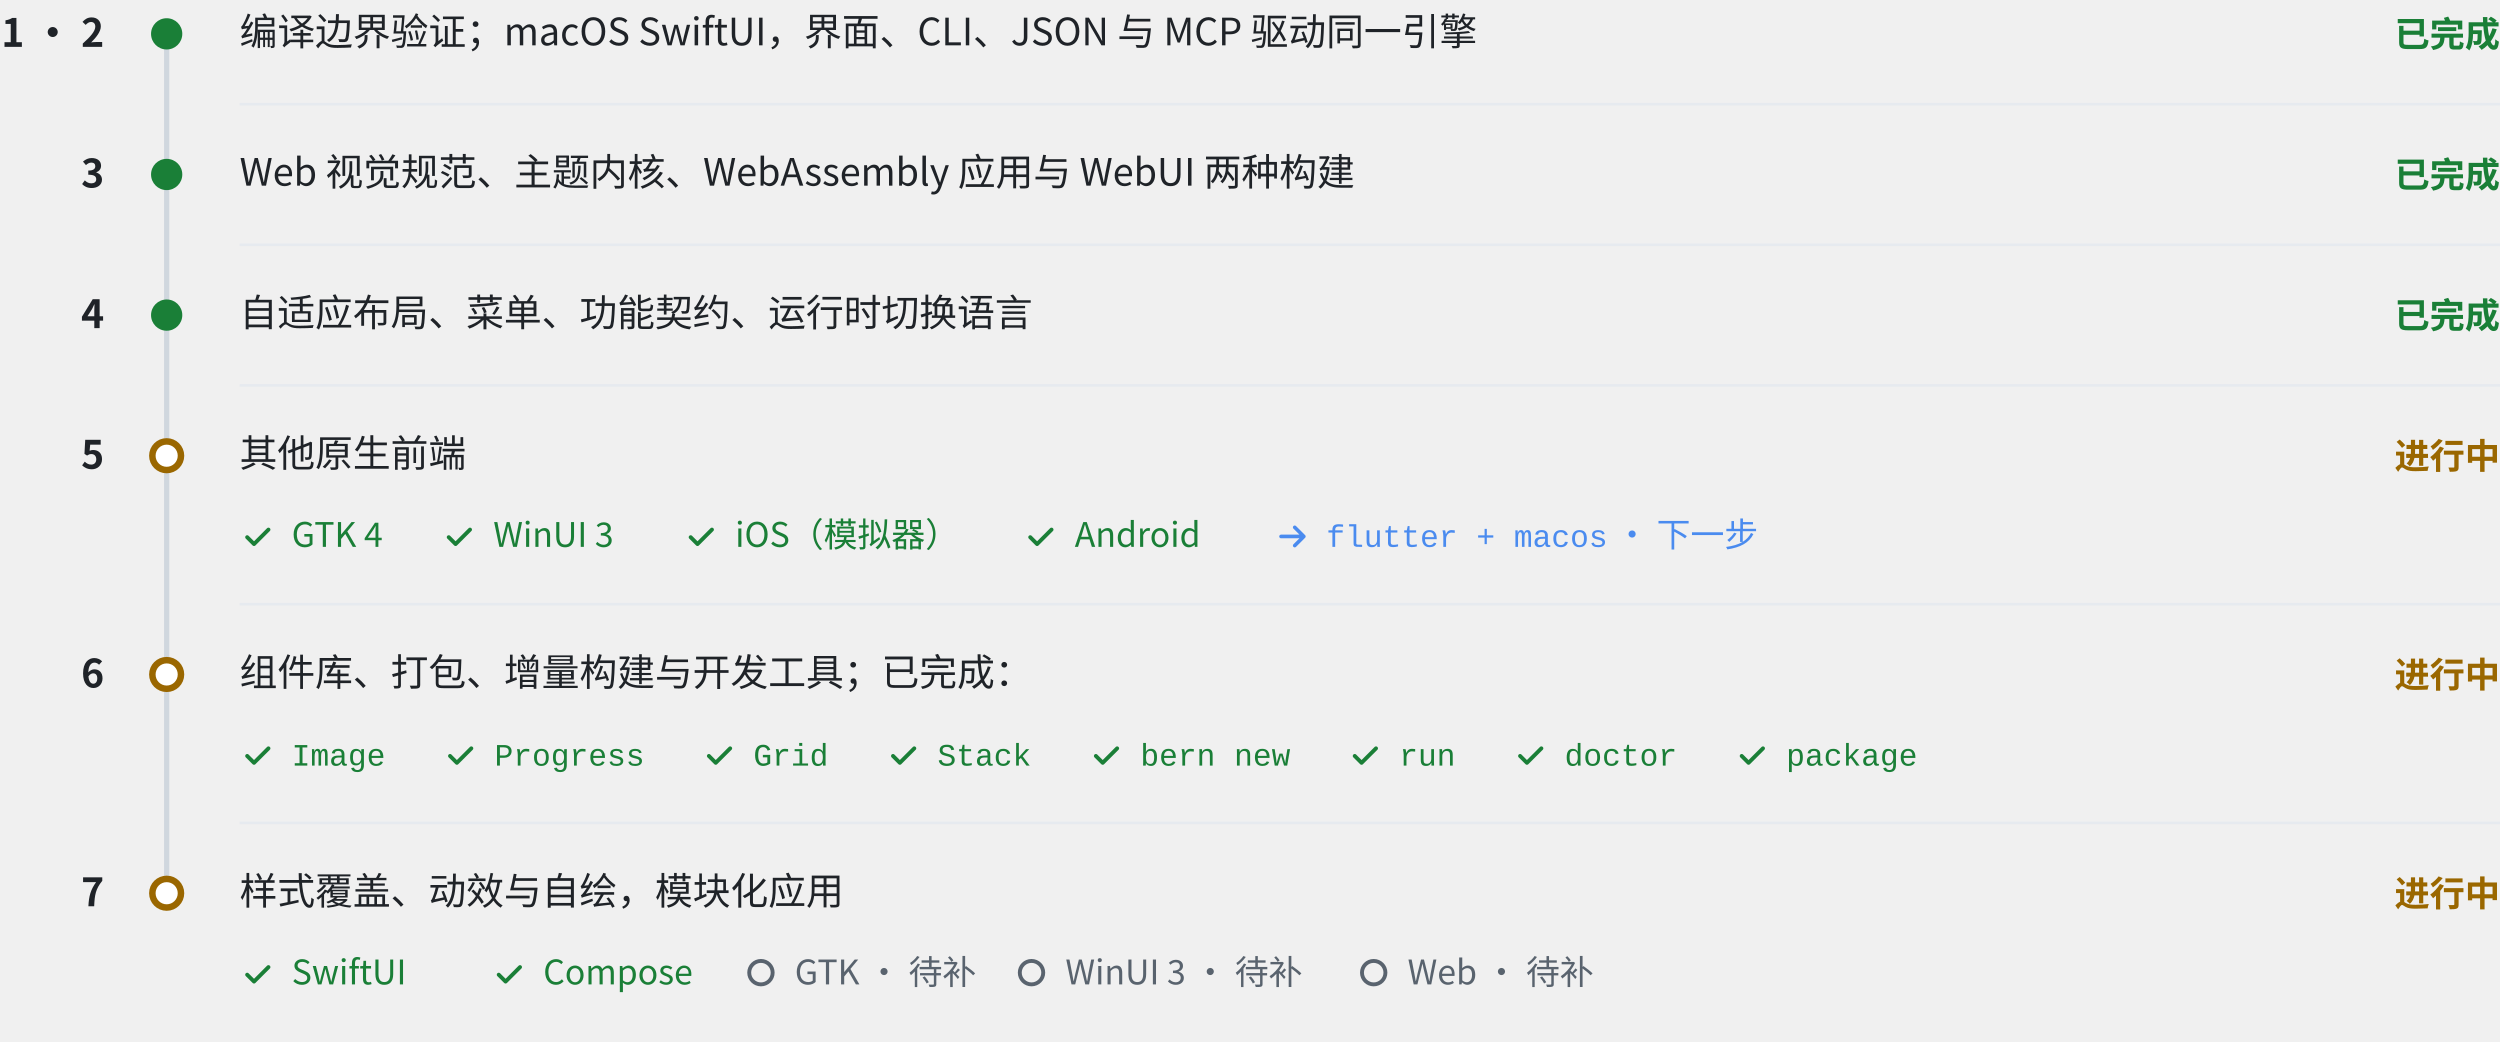
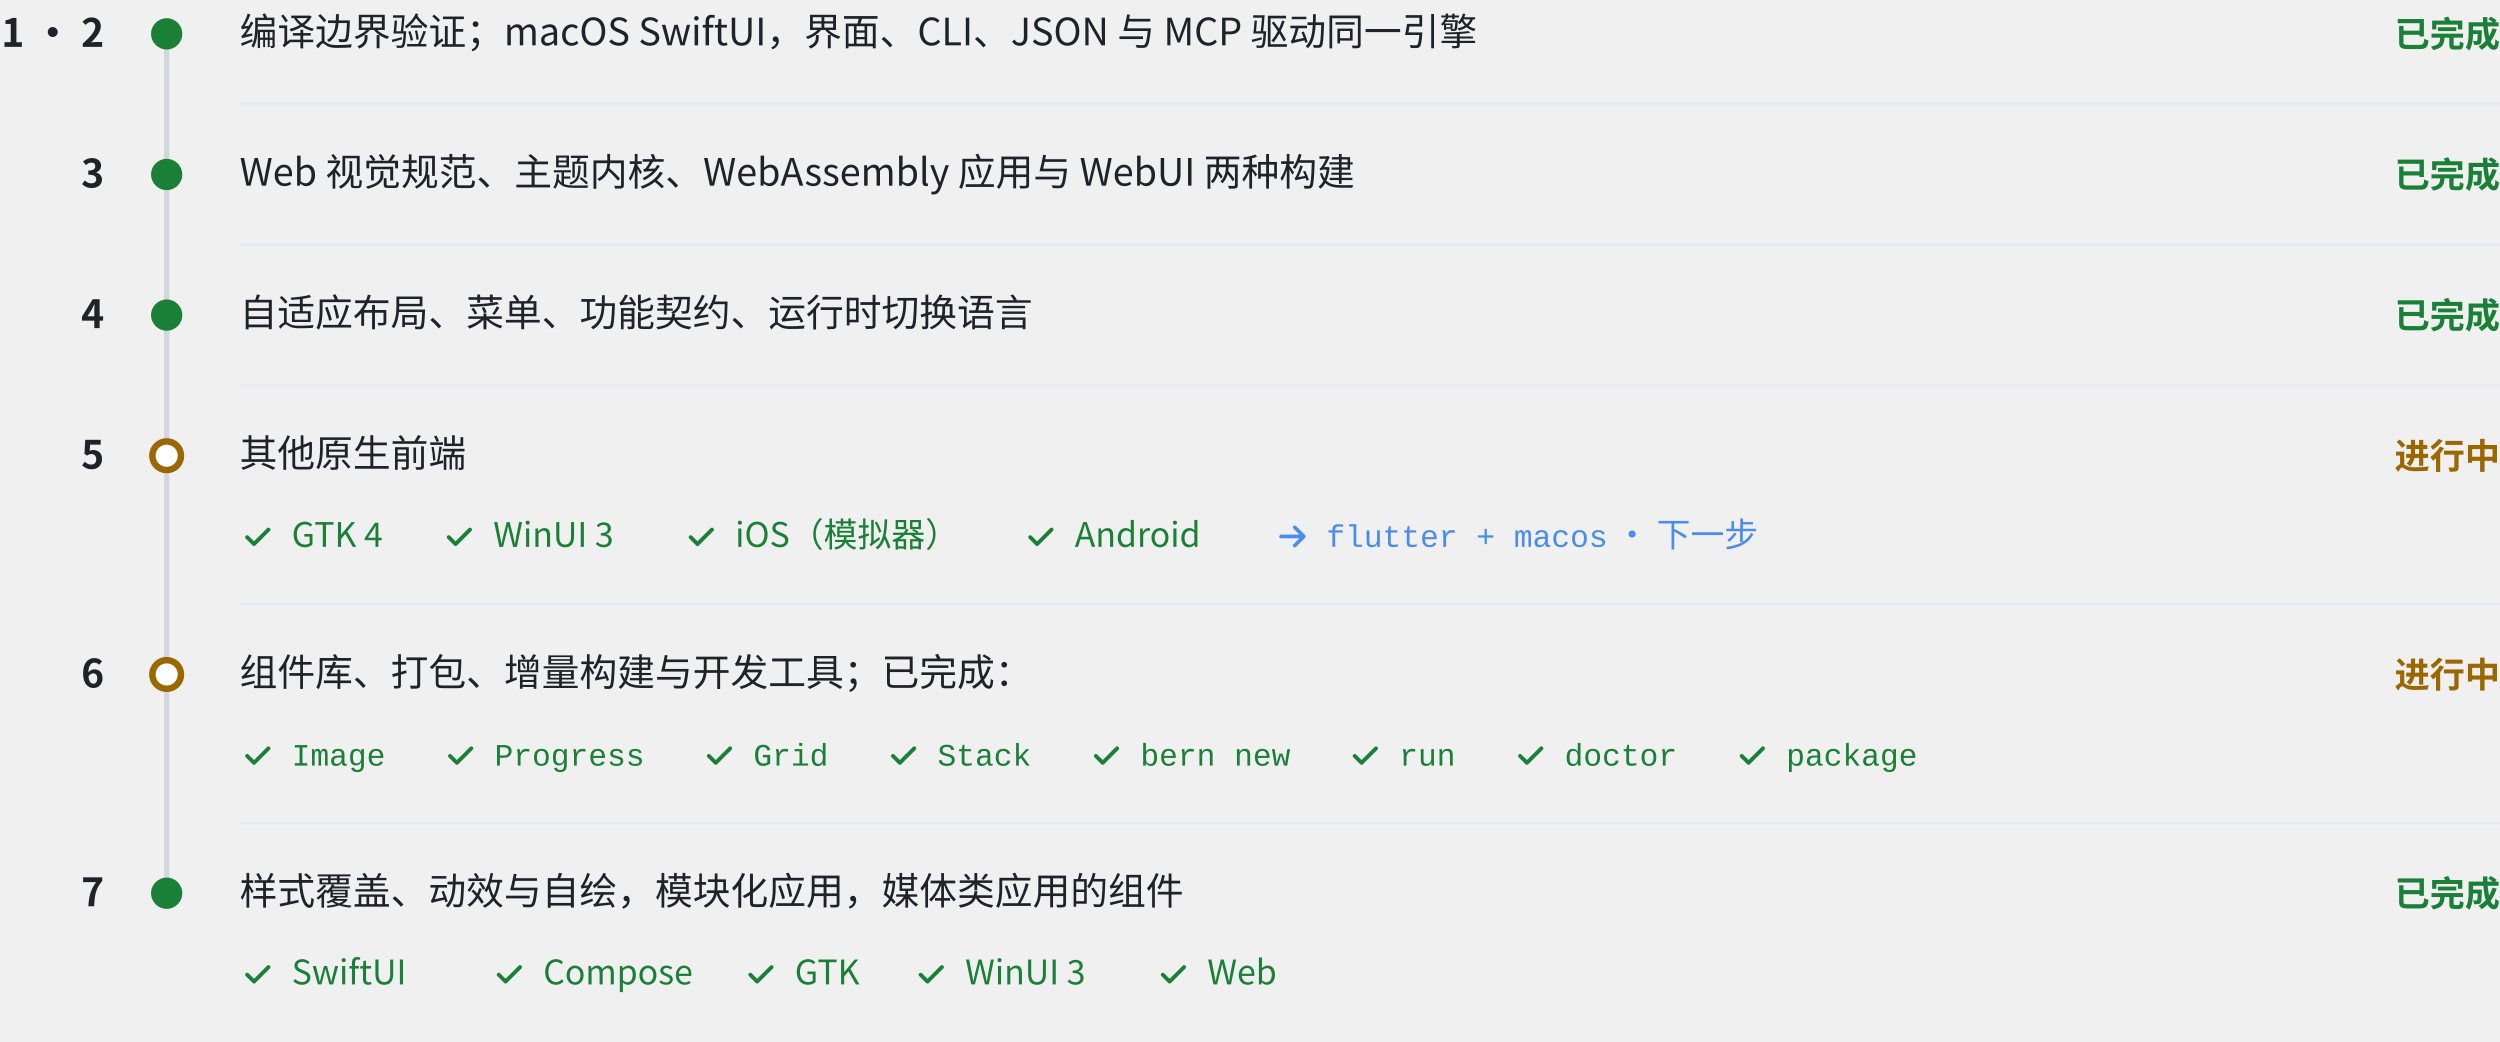
<svg xmlns="http://www.w3.org/2000/svg" viewBox="0 0 960 400" width="960" height="400" font-family="-apple-system, BlinkMacSystemFont, 'Segoe UI', 'PingFang SC', 'Hiragino Sans GB', 'Microsoft YaHei', 'Noto Sans CJK SC', 'Helvetica Neue', Arial, sans-serif">
  <defs>
    <symbol id="bern-logo" viewBox="0 0 1024 1024">
      <defs>
        <clipPath id="bern-symbol-disc">
          <circle cx="512" cy="512" r="512" />
        </clipPath>
      </defs>
      <g clip-path="url(#bern-symbol-disc)">
        <rect width="1024" height="1024" fill="#4A8BEF" />
        <path fill="#24324D" d="M 290.4 372.1 C 270.7 579.3 309.8 827.6 392.0 1060.0 L 1100 1100 L 1060.0 880.0 C 1013.0 692.2 904.4 451.5 684.3 270.5 A 14 14 0 0 0 662.4 286.5 C 693.7 364.2 711.6 444.8 715.3 529.4 A 36 36 0 0 1 691.6 564.9 C 620.6 590.7 549.5 616.5 478.5 642.4 A 36 36 0 0 1 436.0 628.1 C 383.8 547.6 344.6 461.1 317.8 369.5 A 14 14 0 0 0 290.4 372.1 Z" />
        <ellipse rx="22" ry="36" fill="#E8F4FF" transform="translate(520 760) rotate(-20)" />
        <ellipse rx="22" ry="36" fill="#E8F4FF" transform="translate(748 668) rotate(-20)" />
      </g>
    </symbol>
  </defs>
  <line x1="64" y1="13" x2="64" y2="343" stroke="#D0D7DE" stroke-width="2" />
  <circle cx="64" cy="13" r="6" fill="#1A7F37" />
  <circle cx="64" cy="67" r="6" fill="#1A7F37" />
  <circle cx="64" cy="121" r="6" fill="#1A7F37" />
  <circle cx="64" cy="175" r="5.5" fill="#FFFFFF" stroke="#9A6700" stroke-width="2.5" />
  <circle cx="64" cy="259" r="5.5" fill="#FFFFFF" stroke="#9A6700" stroke-width="2.5" />
-   <circle cx="64" cy="343" r="5.5" fill="#FFFFFF" stroke="#9A6700" stroke-width="2.5" />
+   <circle cx="64" cy="343" r="6" fill="#1A7F37" />
  <text x="40" y="18" font-size="15" font-weight="700" text-anchor="end" fill="#1F2328">1 · 2</text>
  <text x="92.0" y="17.4" font-size="14.5" fill="#1F2328">编译边界验证；macOS SwiftUI，界面、CLI、JSON 与 MCP 驱动同一引擎</text>
  <text x="960.0" y="18.0" font-size="13.5" font-weight="700" fill="#1A7F37" text-anchor="end">已完成</text>
  <line x1="92" y1="40.0" x2="960" y2="40.0" stroke="#E6EAEF" />
  <text x="40" y="72" font-size="15" font-weight="700" text-anchor="end" fill="#1F2328">3</text>
  <text x="92.0" y="71.3" font-size="14.5" fill="#1F2328">Web 视觉规范、主题内核、WebAssembly 应用与 WebUI 两种构建</text>
  <text x="960.0" y="72.0" font-size="13.5" font-weight="700" fill="#1A7F37" text-anchor="end">已完成</text>
  <line x1="92" y1="94.0" x2="960" y2="94.0" stroke="#E6EAEF" />
  <text x="40" y="126" font-size="15" font-weight="700" text-anchor="end" fill="#1F2328">4</text>
  <text x="92.0" y="125.3" font-size="14.5" fill="#1F2328">自适应布局、菜单、功能契约、运行时切换语言</text>
  <text x="960.0" y="126.0" font-size="13.5" font-weight="700" fill="#1A7F37" text-anchor="end">已完成</text>
  <line x1="92" y1="148.0" x2="960" y2="148.0" stroke="#E6EAEF" />
  <text x="40" y="180" font-size="15" font-weight="700" text-anchor="end" fill="#1F2328">5</text>
  <text x="92.0" y="179.3" font-size="14.5" fill="#1F2328">其他原生前端</text>
  <g transform="translate(92.0 210.0)">
    <g transform="translate(0.0 -11.0) scale(0.5833)" fill="none" stroke="#1A7F37" stroke-width="2.6" stroke-linecap="round" stroke-linejoin="round" color="#1A7F37">
      <path d="m5 12.5 4.5 4.5L19 7.5" />
    </g>
    <text x="20" y="0" font-size="13" font-weight="500" fill="#1A7F37">GTK 4</text>
  </g>
  <g transform="translate(169.4 210.0)">
    <g transform="translate(0.0 -11.0) scale(0.5833)" fill="none" stroke="#1A7F37" stroke-width="2.6" stroke-linecap="round" stroke-linejoin="round" color="#1A7F37">
      <path d="m5 12.5 4.5 4.5L19 7.5" />
    </g>
    <text x="20" y="0" font-size="13" font-weight="500" fill="#1A7F37">WinUI 3</text>
  </g>
  <g transform="translate(262.3 210.0)">
    <g transform="translate(0.0 -11.0) scale(0.5833)" fill="none" stroke="#1A7F37" stroke-width="2.6" stroke-linecap="round" stroke-linejoin="round" color="#1A7F37">
      <path d="m5 12.5 4.5 4.5L19 7.5" />
    </g>
    <text x="20" y="0" font-size="13" font-weight="500" fill="#1A7F37">iOS（模拟器）</text>
  </g>
  <g transform="translate(392.7 210.0)">
    <g transform="translate(0.0 -11.0) scale(0.5833)" fill="none" stroke="#1A7F37" stroke-width="2.6" stroke-linecap="round" stroke-linejoin="round" color="#1A7F37">
      <path d="m5 12.5 4.5 4.5L19 7.5" />
    </g>
    <text x="20" y="0" font-size="13" font-weight="500" fill="#1A7F37">Android</text>
  </g>
  <g transform="translate(489.3 210.0)">
    <g transform="translate(0.0 -11.0) scale(0.5833)" fill="none" stroke="#4A8BEF" stroke-width="2.4" stroke-linecap="round" stroke-linejoin="round" color="#4A8BEF">
      <path d="M4.5 12h15M13.5 6l6 6-6 6" />
    </g>
    <text x="20" y="0" font-size="13" font-weight="500" fill="#4A8BEF">
      <tspan font-family="ui-monospace, SFMono-Regular, Menlo, Consolas, 'Liberation Mono', monospace" font-size="12.0" fill="#4A8BEF">flutter + macos</tspan> · 下一步</text>
  </g>
  <text x="960.0" y="180.0" font-size="13.5" font-weight="700" fill="#9A6700" text-anchor="end">进行中</text>
  <line x1="92" y1="232.0" x2="960" y2="232.0" stroke="#E6EAEF" />
  <text x="40" y="264" font-size="15" font-weight="700" text-anchor="end" fill="#1F2328">6</text>
  <text x="92.0" y="263.4" font-size="14.5" fill="#1F2328">组件库、打包、增量构建与开发工具；已完成：</text>
  <g transform="translate(92.0 294.0)">
    <g transform="translate(0.0 -11.0) scale(0.5833)" fill="none" stroke="#1A7F37" stroke-width="2.6" stroke-linecap="round" stroke-linejoin="round" color="#1A7F37">
      <path d="m5 12.5 4.5 4.5L19 7.5" />
    </g>
    <text x="20" y="0" font-size="13" font-weight="500" fill="#1A7F37">
      <tspan font-family="ui-monospace, SFMono-Regular, Menlo, Consolas, 'Liberation Mono', monospace" font-size="12.0" fill="#1A7F37">Image</tspan>
    </text>
  </g>
  <g transform="translate(169.9 294.0)">
    <g transform="translate(0.0 -11.0) scale(0.5833)" fill="none" stroke="#1A7F37" stroke-width="2.6" stroke-linecap="round" stroke-linejoin="round" color="#1A7F37">
      <path d="m5 12.5 4.5 4.5L19 7.5" />
    </g>
    <text x="20" y="0" font-size="13" font-weight="500" fill="#1A7F37">
      <tspan font-family="ui-monospace, SFMono-Regular, Menlo, Consolas, 'Liberation Mono', monospace" font-size="12.0" fill="#1A7F37">Progress</tspan>
    </text>
  </g>
  <g transform="translate(269.3 294.0)">
    <g transform="translate(0.0 -11.0) scale(0.5833)" fill="none" stroke="#1A7F37" stroke-width="2.6" stroke-linecap="round" stroke-linejoin="round" color="#1A7F37">
      <path d="m5 12.5 4.5 4.5L19 7.5" />
    </g>
    <text x="20" y="0" font-size="13" font-weight="500" fill="#1A7F37">
      <tspan font-family="ui-monospace, SFMono-Regular, Menlo, Consolas, 'Liberation Mono', monospace" font-size="12.0" fill="#1A7F37">Grid</tspan>
    </text>
  </g>
  <g transform="translate(340.0 294.0)">
    <g transform="translate(0.0 -11.0) scale(0.5833)" fill="none" stroke="#1A7F37" stroke-width="2.6" stroke-linecap="round" stroke-linejoin="round" color="#1A7F37">
      <path d="m5 12.5 4.5 4.5L19 7.5" />
    </g>
    <text x="20" y="0" font-size="13" font-weight="500" fill="#1A7F37">
      <tspan font-family="ui-monospace, SFMono-Regular, Menlo, Consolas, 'Liberation Mono', monospace" font-size="12.0" fill="#1A7F37">Stack</tspan>
    </text>
  </g>
  <g transform="translate(417.9 294.0)">
    <g transform="translate(0.0 -11.0) scale(0.5833)" fill="none" stroke="#1A7F37" stroke-width="2.6" stroke-linecap="round" stroke-linejoin="round" color="#1A7F37">
      <path d="m5 12.5 4.5 4.5L19 7.5" />
    </g>
    <text x="20" y="0" font-size="13" font-weight="500" fill="#1A7F37">
      <tspan font-family="ui-monospace, SFMono-Regular, Menlo, Consolas, 'Liberation Mono', monospace" font-size="12.0" fill="#1A7F37">bern new</tspan>
    </text>
  </g>
  <g transform="translate(517.3 294.0)">
    <g transform="translate(0.0 -11.0) scale(0.5833)" fill="none" stroke="#1A7F37" stroke-width="2.6" stroke-linecap="round" stroke-linejoin="round" color="#1A7F37">
      <path d="m5 12.5 4.5 4.5L19 7.5" />
    </g>
    <text x="20" y="0" font-size="13" font-weight="500" fill="#1A7F37">
      <tspan font-family="ui-monospace, SFMono-Regular, Menlo, Consolas, 'Liberation Mono', monospace" font-size="12.0" fill="#1A7F37">run</tspan>
    </text>
  </g>
  <g transform="translate(580.8 294.0)">
    <g transform="translate(0.0 -11.0) scale(0.5833)" fill="none" stroke="#1A7F37" stroke-width="2.6" stroke-linecap="round" stroke-linejoin="round" color="#1A7F37">
      <path d="m5 12.5 4.5 4.5L19 7.5" />
    </g>
    <text x="20" y="0" font-size="13" font-weight="500" fill="#1A7F37">
      <tspan font-family="ui-monospace, SFMono-Regular, Menlo, Consolas, 'Liberation Mono', monospace" font-size="12.0" fill="#1A7F37">doctor</tspan>
    </text>
  </g>
  <g transform="translate(665.9 294.0)">
    <g transform="translate(0.0 -11.0) scale(0.5833)" fill="none" stroke="#1A7F37" stroke-width="2.6" stroke-linecap="round" stroke-linejoin="round" color="#1A7F37">
      <path d="m5 12.5 4.5 4.5L19 7.5" />
    </g>
    <text x="20" y="0" font-size="13" font-weight="500" fill="#1A7F37">
      <tspan font-family="ui-monospace, SFMono-Regular, Menlo, Consolas, 'Liberation Mono', monospace" font-size="12.0" fill="#1A7F37">package</tspan>
    </text>
  </g>
  <text x="960.0" y="264.0" font-size="13.5" font-weight="700" fill="#9A6700" text-anchor="end">进行中</text>
  <line x1="92" y1="316.0" x2="960" y2="316.0" stroke="#E6EAEF" />
  <text x="40" y="348" font-size="15" font-weight="700" text-anchor="end" fill="#1F2328">7</text>
-   <text x="92.0" y="347.4" font-size="14.5" fill="#1F2328">样式覆盖、动效与自绘，模块化应用</text>
+   <text x="92.0" y="347.4" font-size="14.5" fill="#1F2328">样式覆盖、动效与自绘，模块化应用，媒体类应用的组件</text>
  <g transform="translate(92.0 378.0)">
    <g transform="translate(0.0 -11.0) scale(0.5833)" fill="none" stroke="#1A7F37" stroke-width="2.6" stroke-linecap="round" stroke-linejoin="round" color="#1A7F37">
      <path d="m5 12.5 4.5 4.5L19 7.5" />
    </g>
    <text x="20" y="0" font-size="13" font-weight="500" fill="#1A7F37">SwiftUI</text>
  </g>
  <g transform="translate(188.6 378.0)">
    <g transform="translate(0.0 -11.0) scale(0.5833)" fill="none" stroke="#1A7F37" stroke-width="2.6" stroke-linecap="round" stroke-linejoin="round" color="#1A7F37">
      <path d="m5 12.5 4.5 4.5L19 7.5" />
    </g>
    <text x="20" y="0" font-size="13" font-weight="500" fill="#1A7F37">Compose</text>
  </g>
  <g transform="translate(285.2 378.0)">
-     <circle cx="7" cy="-4.5" r="4.5" fill="none" stroke="#59636E" stroke-width="1.5" />
-     <text x="20" y="0" font-size="13" font-weight="500" fill="#59636E">GTK · 待补</text>
+     <g transform="translate(0.0 -11.0) scale(0.5833)" fill="none" stroke="#1A7F37" stroke-width="2.6" stroke-linecap="round" stroke-linejoin="round" color="#1A7F37">
+       <path d="m5 12.5 4.5 4.5L19 7.5" />
+     </g>
+     <text x="20" y="0" font-size="13" font-weight="500" fill="#1A7F37">GTK</text>
  </g>
-   <g transform="translate(389.1 378.0)">
-     <circle cx="7" cy="-4.5" r="4.5" fill="none" stroke="#59636E" stroke-width="1.5" />
-     <text x="20" y="0" font-size="13" font-weight="500" fill="#59636E">WinUI 3 · 待补</text>
+   <g transform="translate(350.6 378.0)">
+     <g transform="translate(0.0 -11.0) scale(0.5833)" fill="none" stroke="#1A7F37" stroke-width="2.6" stroke-linecap="round" stroke-linejoin="round" color="#1A7F37">
+       <path d="m5 12.5 4.5 4.5L19 7.5" />
+     </g>
+     <text x="20" y="0" font-size="13" font-weight="500" fill="#1A7F37">WinUI 3</text>
  </g>
-   <g transform="translate(520.5 378.0)">
-     <circle cx="7" cy="-4.5" r="4.5" fill="none" stroke="#59636E" stroke-width="1.5" />
-     <text x="20" y="0" font-size="13" font-weight="500" fill="#59636E">Web · 待补</text>
+   <g transform="translate(443.6 378.0)">
+     <g transform="translate(0.0 -11.0) scale(0.5833)" fill="none" stroke="#1A7F37" stroke-width="2.6" stroke-linecap="round" stroke-linejoin="round" color="#1A7F37">
+       <path d="m5 12.5 4.5 4.5L19 7.5" />
+     </g>
+     <text x="20" y="0" font-size="13" font-weight="500" fill="#1A7F37">Web</text>
  </g>
-   <text x="960.0" y="348.0" font-size="13.5" font-weight="700" fill="#9A6700" text-anchor="end">进行中</text>
+   <text x="960.0" y="348.0" font-size="13.5" font-weight="700" fill="#1A7F37" text-anchor="end">已完成</text>
</svg>
